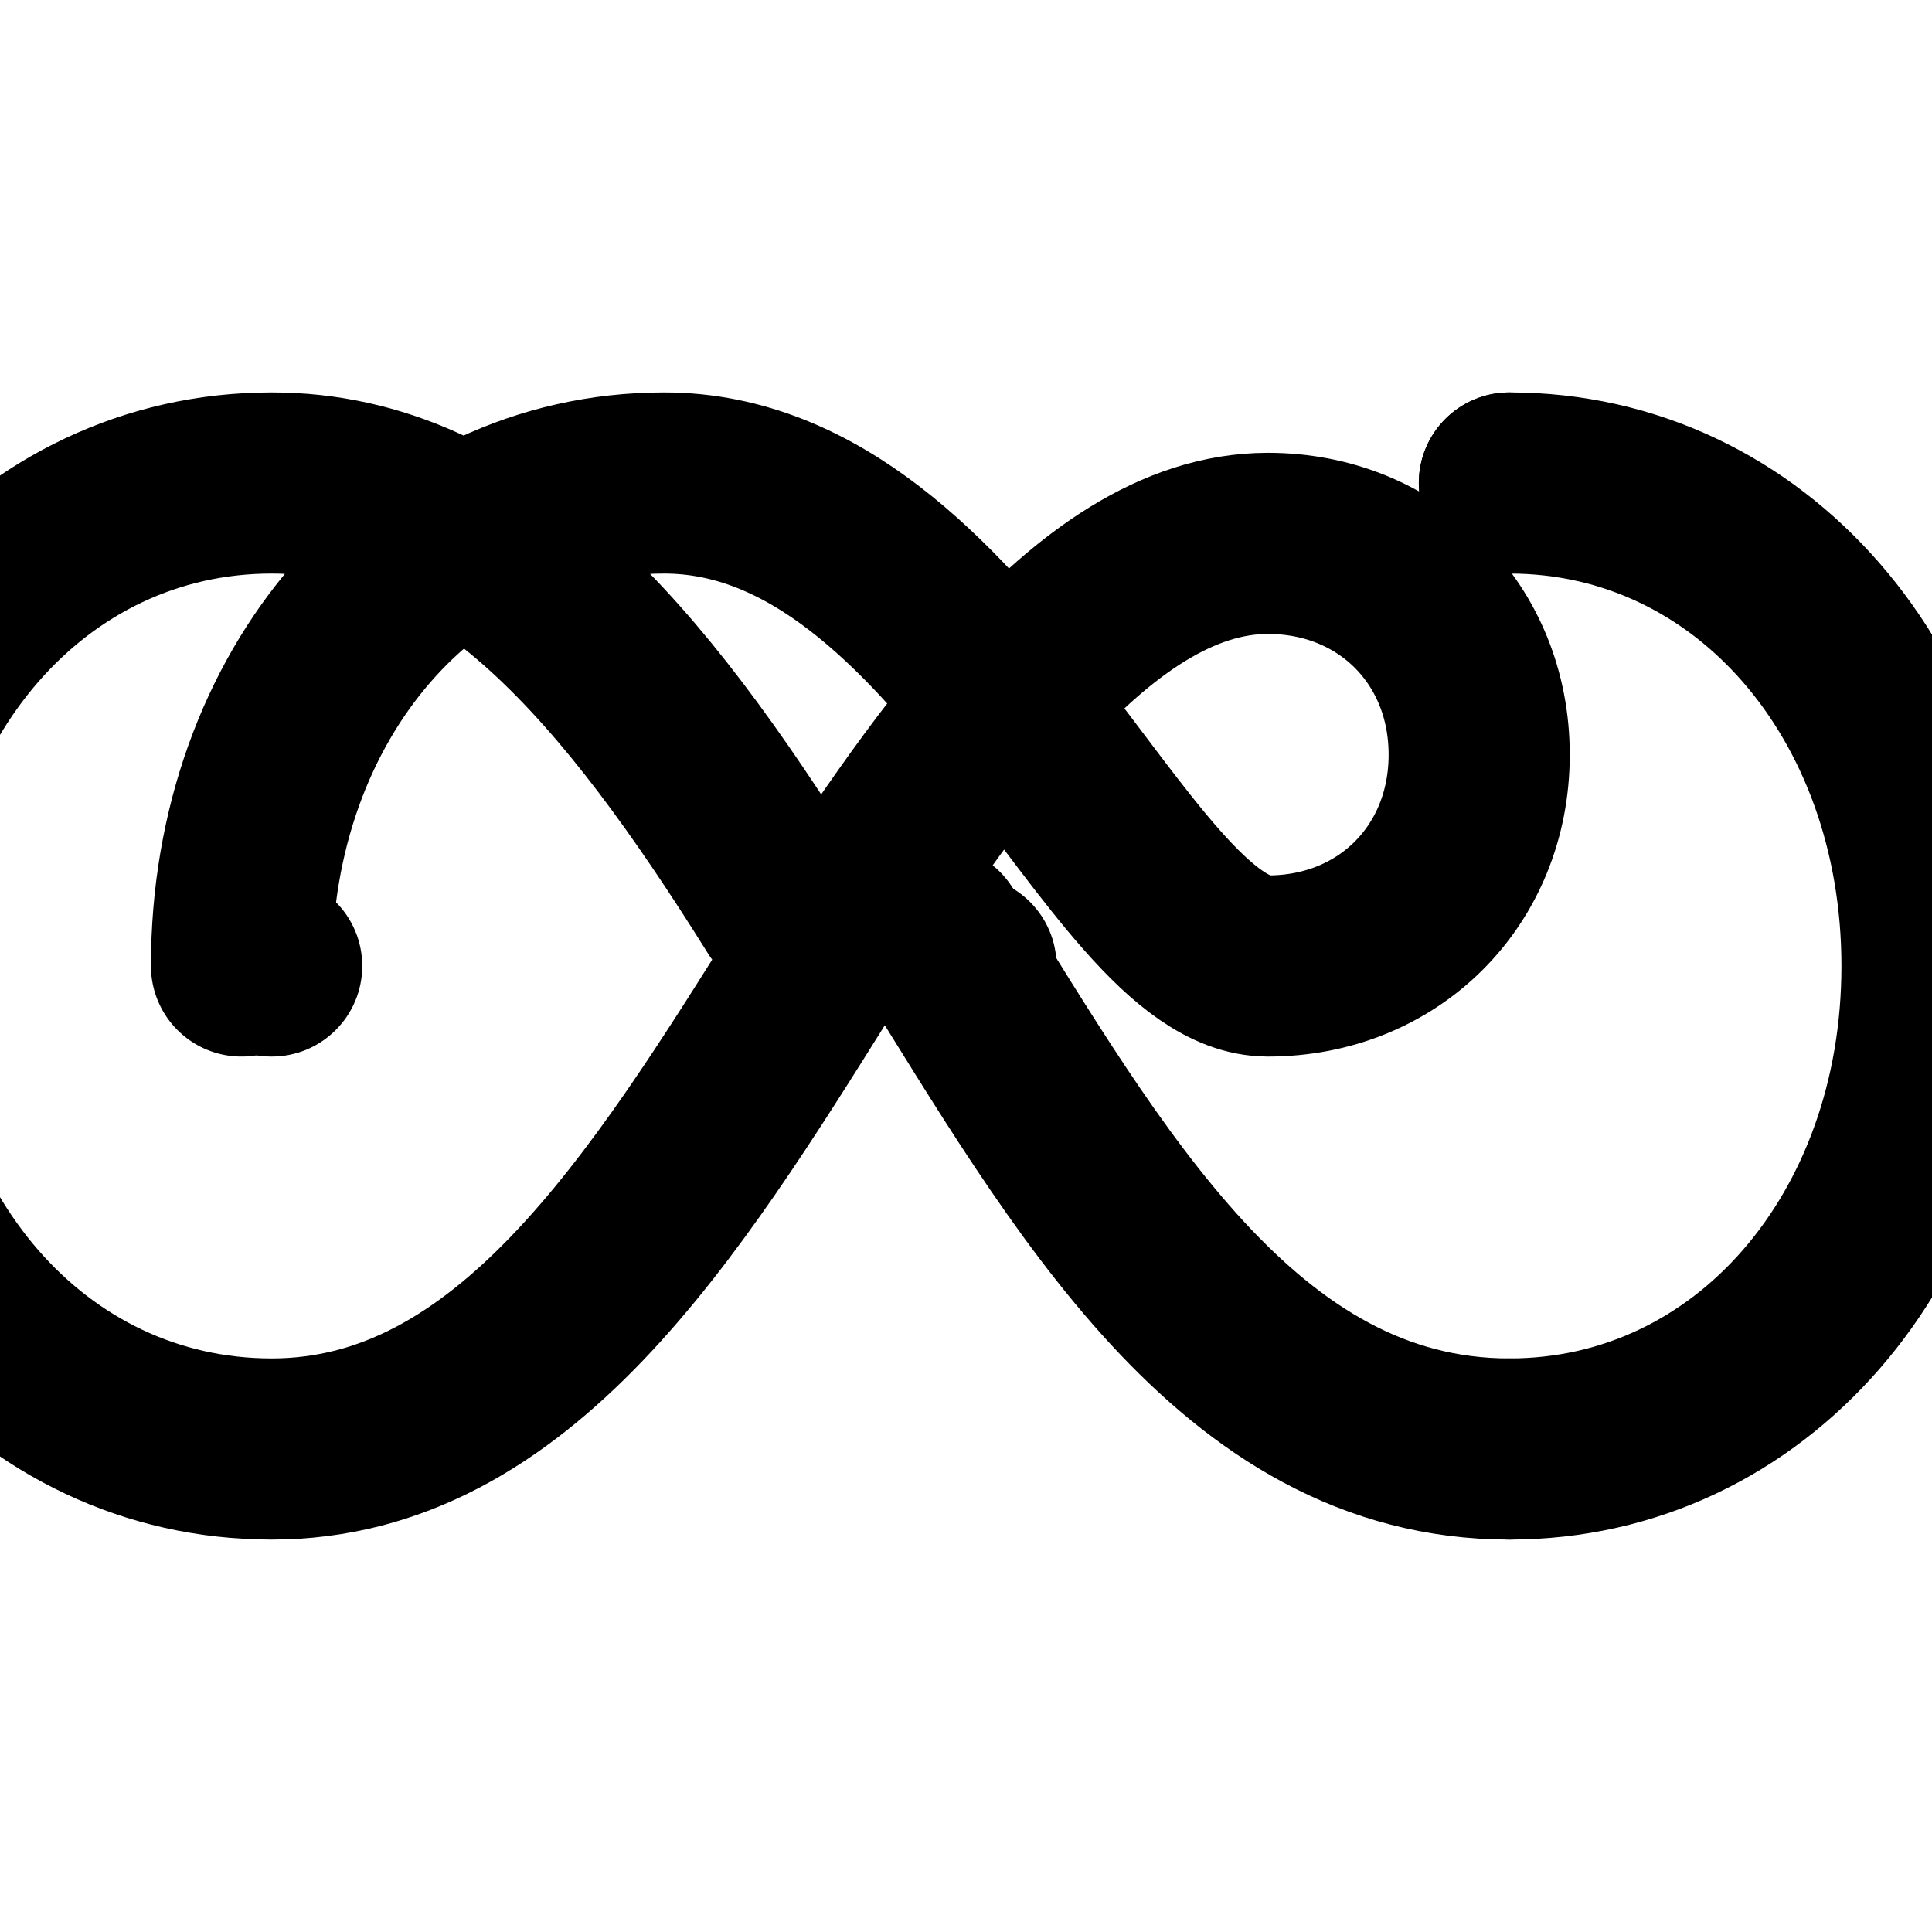
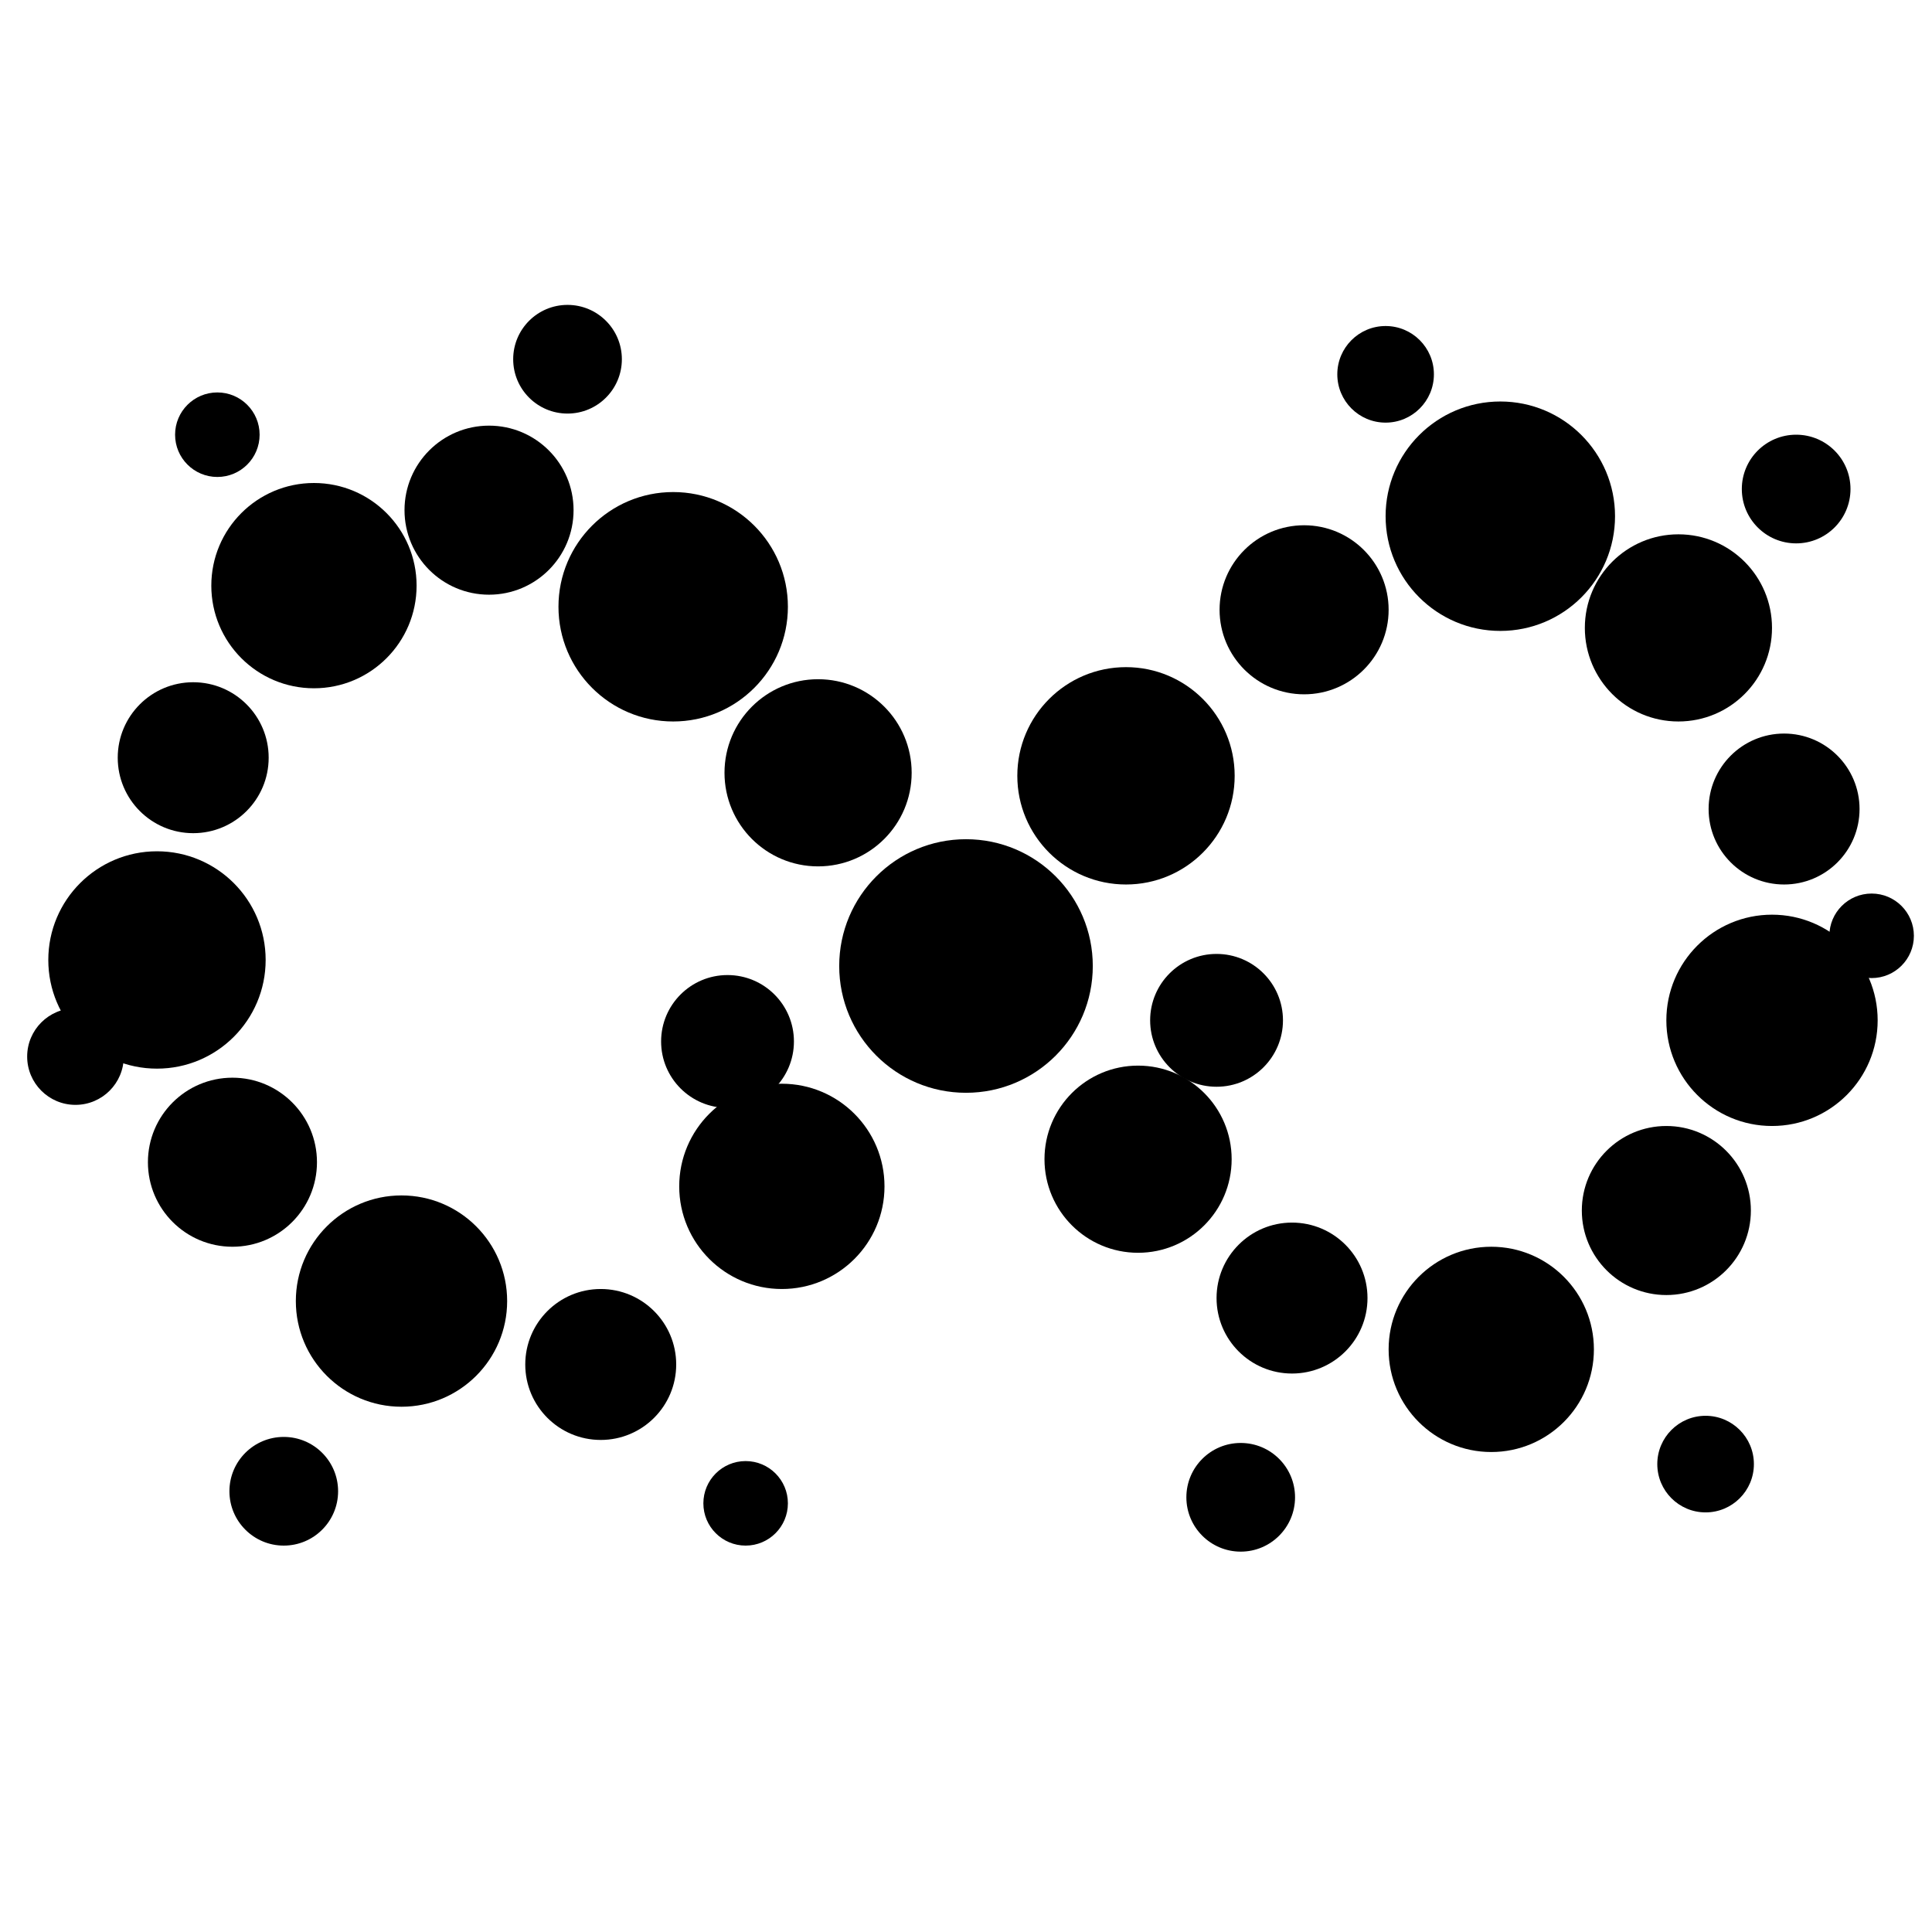
<svg xmlns="http://www.w3.org/2000/svg" viewBox="0 0 64 64">
-   <g fill="none" stroke="#000" stroke-linecap="round" stroke-linejoin="round">
-     <path d="M8 32c0-9 6-16 14-16 10 0 15 16 20 16 4 0 7-3 7-7s-3-7-7-7c-6 0-11 8-15 14-5 8-10 16-18 16-8 0-14-7-14-16s6-16 14-16c7 0 12 6 17 14" stroke-width="6" />
-     <path d="M31 31c5 8 10 17 19 17 8 0 14-7 14-16s-6-16-14-16" stroke-width="6" />
-   </g>
-   <g fill="#000">
-     <circle cx="9" cy="32" r="3" />
-     <circle cx="32" cy="32" r="3" />
-     <circle cx="50" cy="16" r="3" />
-     <circle cx="50" cy="48" r="3" />
+   <g fill="#000" data-tray-layer="infinity-particles">
+     <circle cx="32" cy="32" r="4.2" />
+     <circle cx="27.1" cy="25.6" r="3.1" />
+     <circle cx="22.3" cy="20.1" r="3.8" />
+     <circle cx="16.2" cy="16.9" r="2.8" />
+     <circle cx="10.4" cy="19.4" r="3.4" />
+     <circle cx="6.4" cy="25.1" r="2.5" />
+     <circle cx="5.2" cy="31.8" r="3.6" />
+     <circle cx="7.7" cy="38.5" r="2.8" />
+     <circle cx="13.3" cy="43.1" r="3.5" />
+     <circle cx="19.9" cy="45.2" r="2.5" />
+     <circle cx="25.9" cy="39.3" r="3.4" />
+     <circle cx="24.1" cy="34.5" r="2.2" />
+     <circle cx="37.3" cy="25.7" r="3.6" />
+     <circle cx="43.2" cy="20.2" r="2.8" />
+     <circle cx="49.7" cy="17.1" r="3.8" />
+     <circle cx="55.6" cy="20.8" r="3.1" />
+     <circle cx="59.1" cy="26.8" r="2.5" />
+     <circle cx="58.7" cy="33.8" r="3.5" />
+     <circle cx="55.2" cy="40.1" r="2.8" />
+     <circle cx="49.4" cy="44.7" r="3.4" />
+     <circle cx="42.8" cy="43.0" r="2.5" />
+     <circle cx="37.7" cy="38.4" r="3.1" />
+     <circle cx="40.3" cy="33.8" r="2.2" />
+     <circle cx="18.8" cy="11.9" r="1.8" />
+     <circle cx="7.2" cy="14.4" r="1.4" />
+     <circle cx="2.5" cy="35.0" r="1.6" />
+     <circle cx="9.4" cy="49.4" r="1.8" />
+     <circle cx="24.7" cy="49.8" r="1.4" />
+     <circle cx="45.9" cy="12.4" r="1.6" />
+     <circle cx="59.5" cy="16.2" r="1.8" />
+     <circle cx="62.0" cy="31.0" r="1.4" />
+     <circle cx="56.5" cy="48.5" r="1.6" />
+     <circle cx="41.1" cy="49.6" r="1.8" />
  </g>
</svg>
